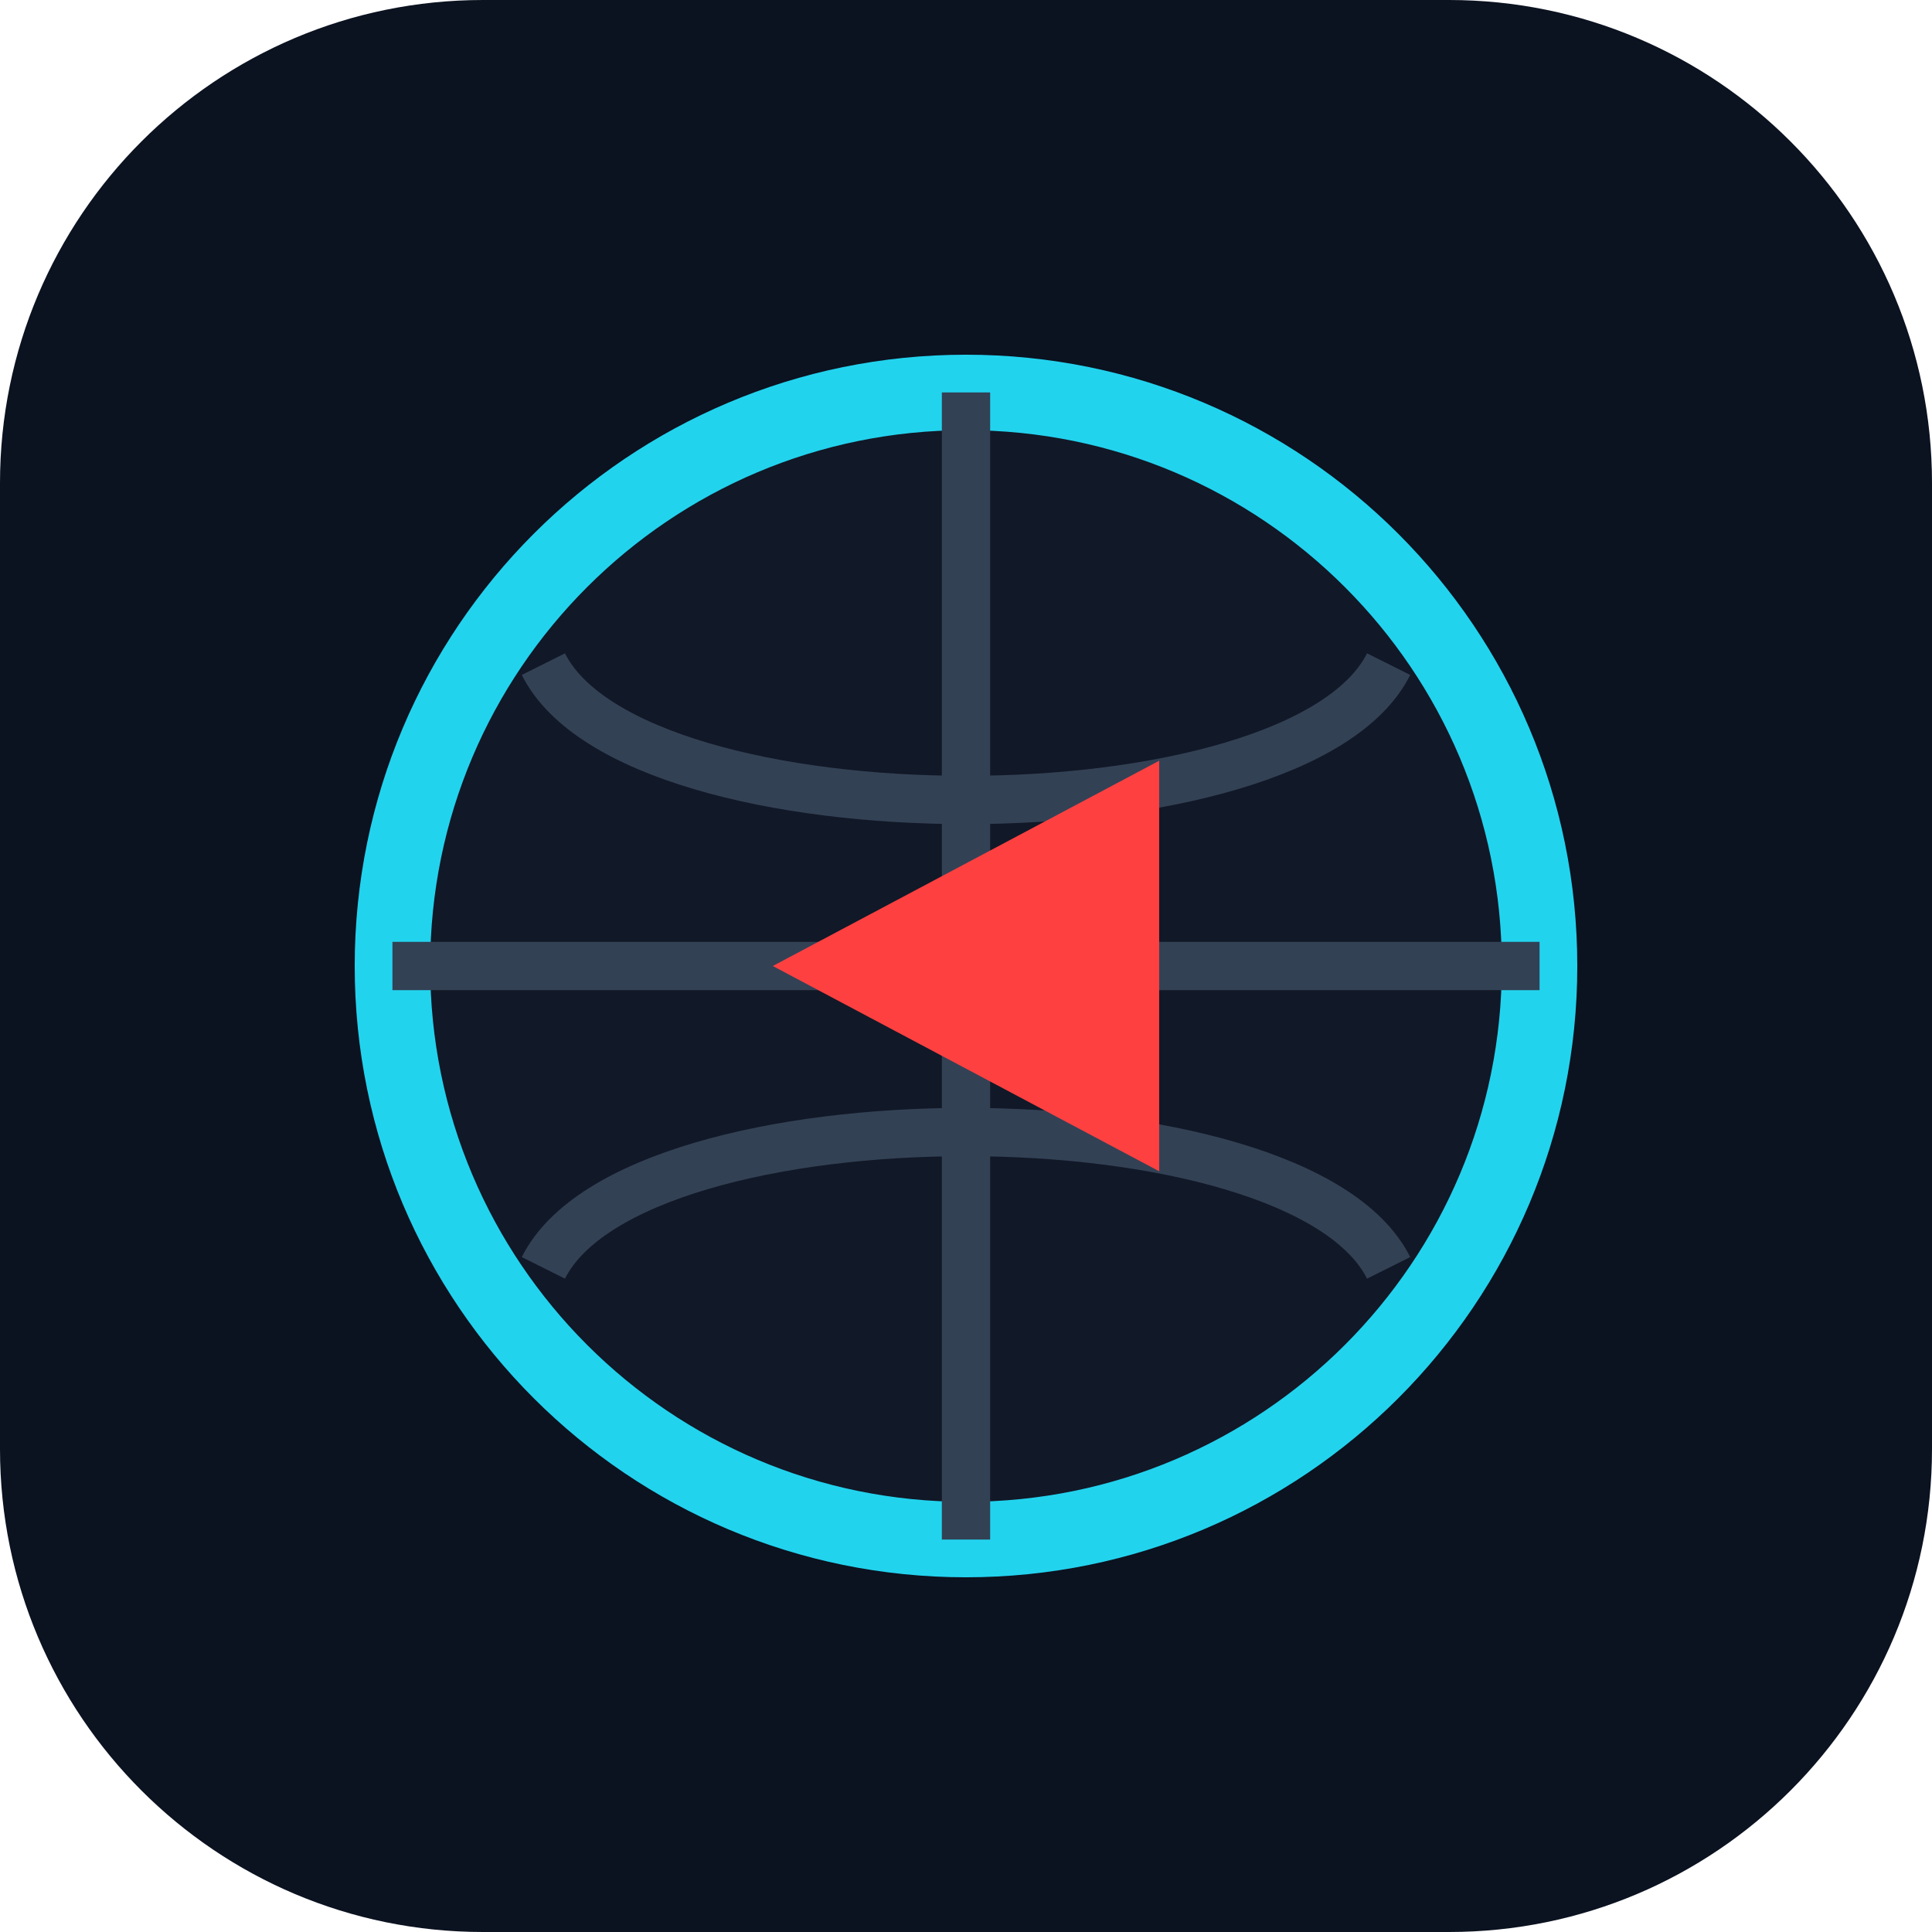
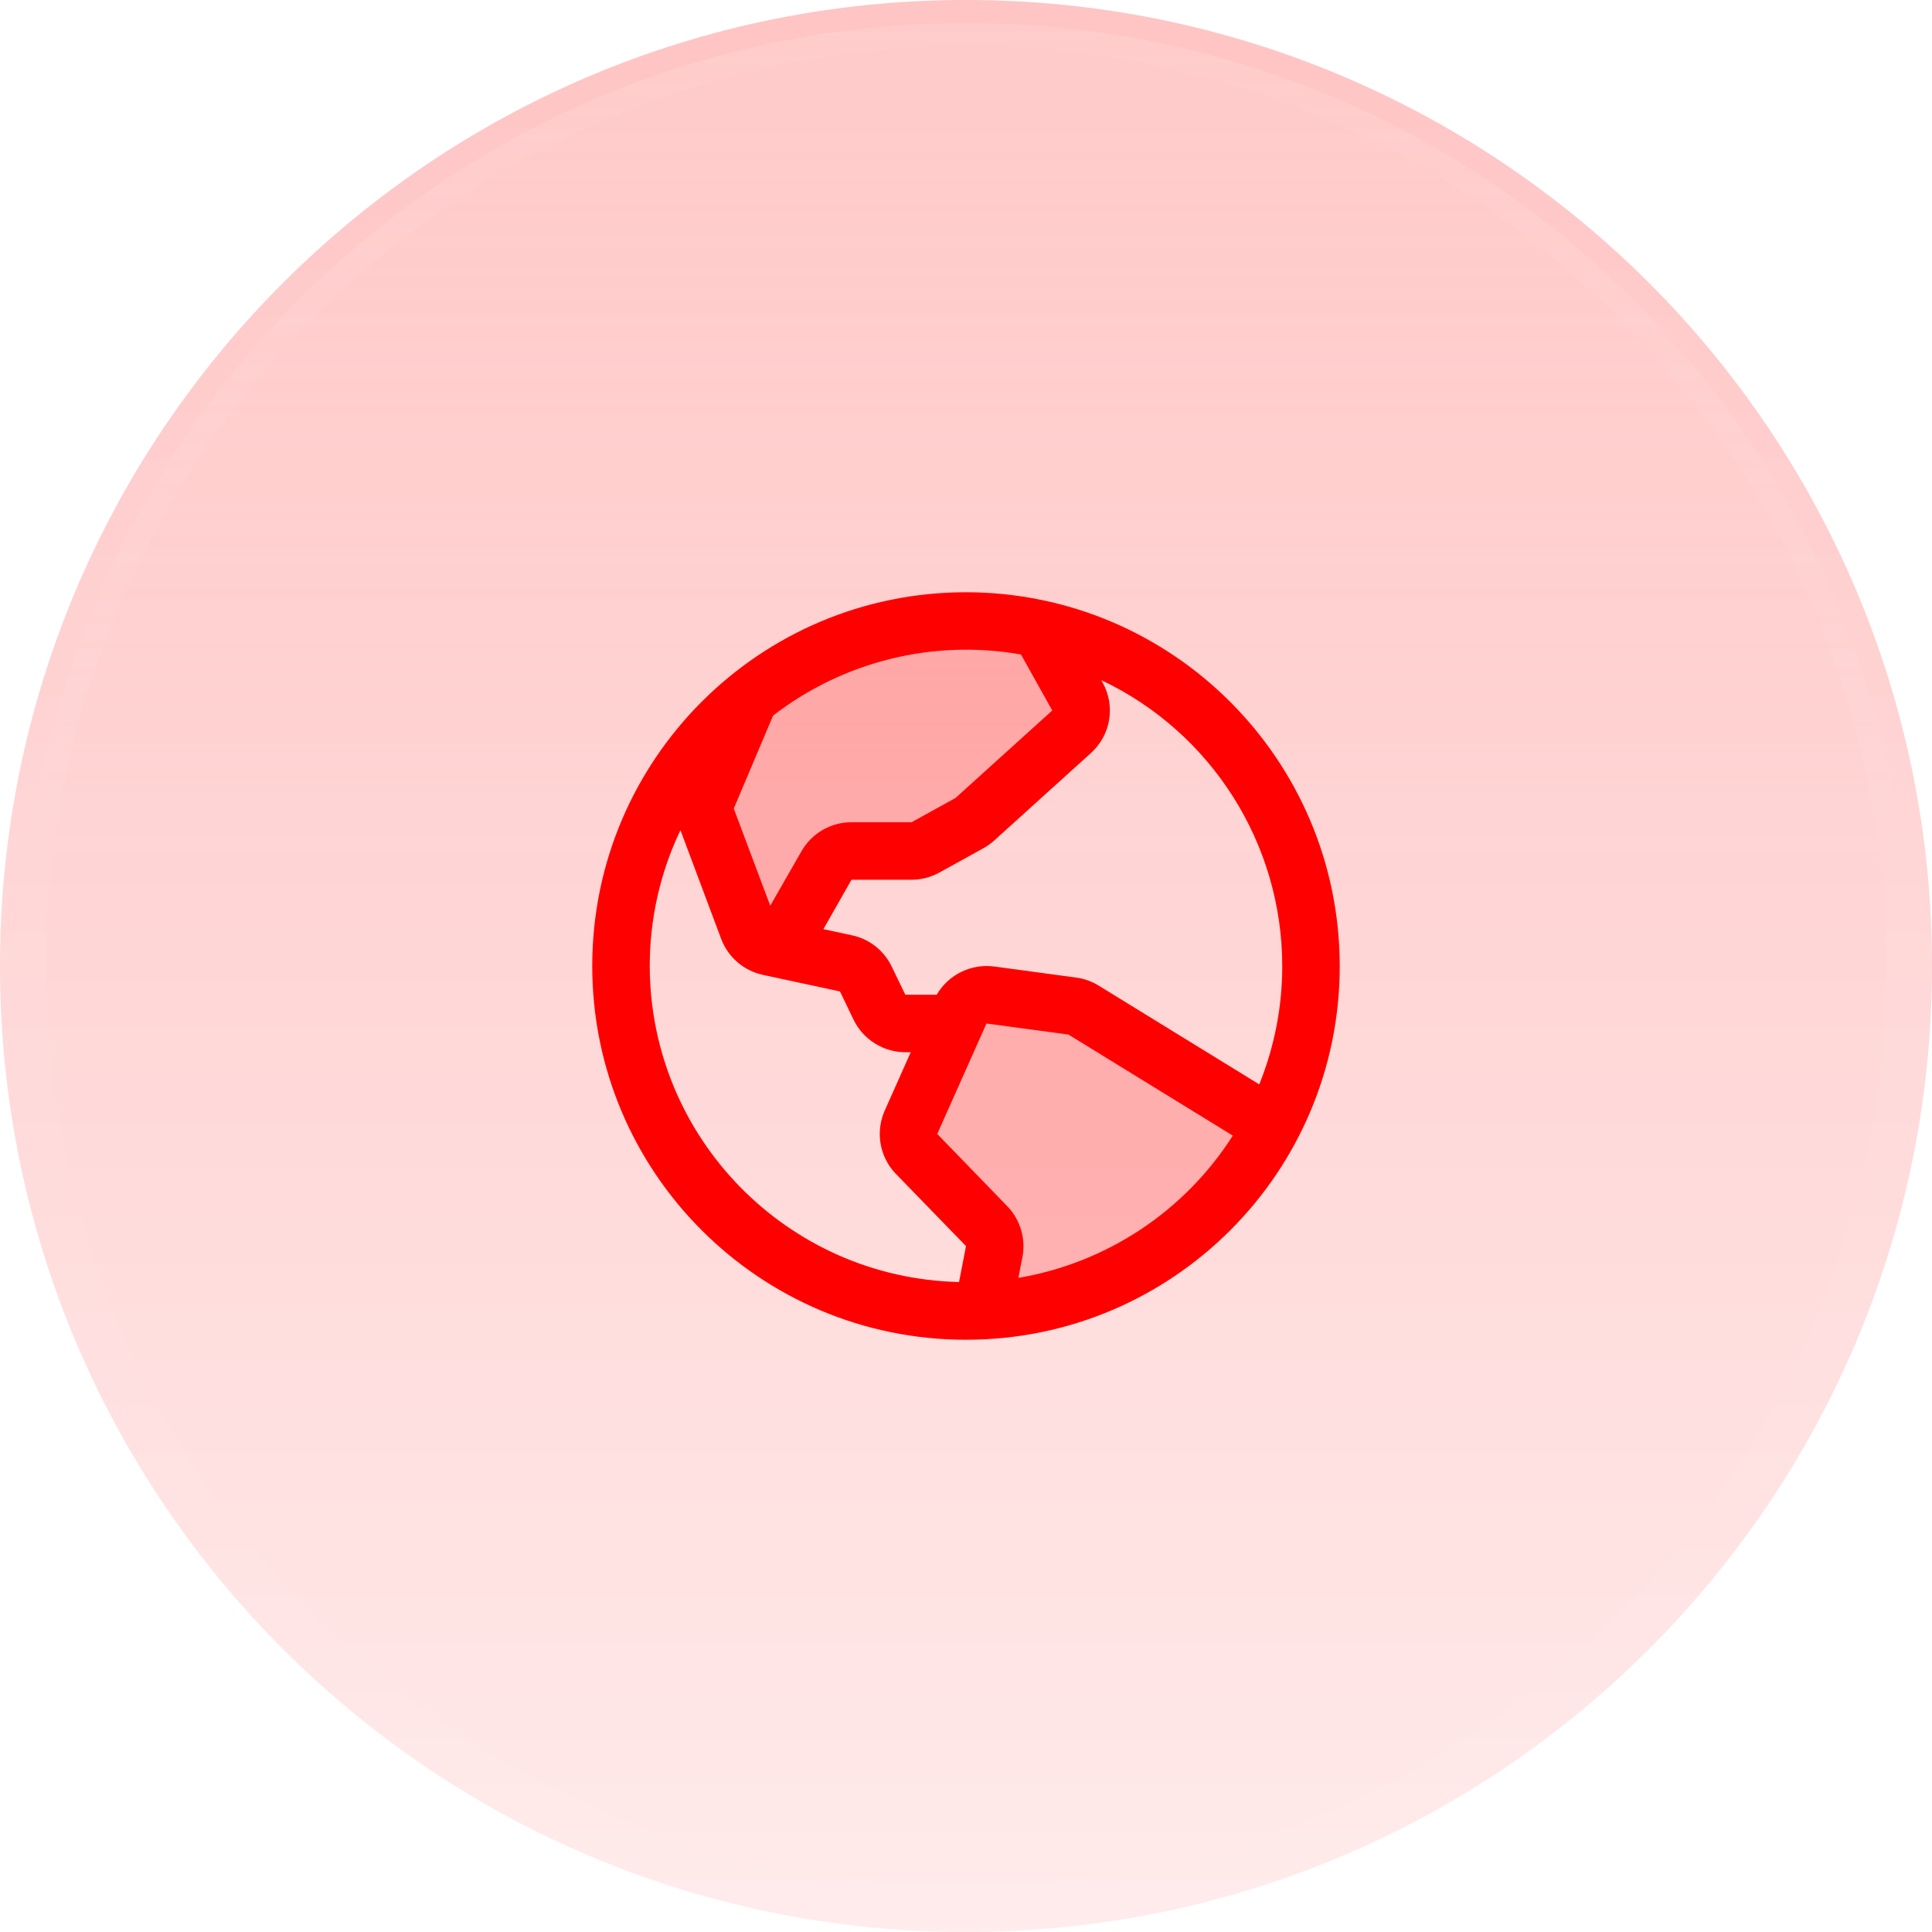
- <svg xmlns="http://www.w3.org/2000/svg" width="64" height="64" viewBox="0 0 64 64" fill="none">
-   <rect width="64" height="64" rx="16" fill="#0B1220" />
-   <circle cx="32" cy="32" r="19" fill="#111827" stroke="#22D3EE" stroke-width="2.5" />
-   <path d="M13 32H51" stroke="#334155" stroke-width="1.6" />
-   <path d="M32 13V51" stroke="#334155" stroke-width="1.6" />
-   <path d="M18 22C21 28 43 28 46 22" stroke="#334155" stroke-width="1.6" />
-   <path d="M18 42C21 36 43 36 46 42" stroke="#334155" stroke-width="1.6" />
-   <path d="M38.4 25.2L25.6 32L38.4 38.8V25.2Z" fill="#FF4040" />
+ <svg xmlns="http://www.w3.org/2000/svg" width="42" height="42" viewBox="0 0 42 42" fill="none">
+   <defs>
+     <linearGradient id="badgeBg" x1="21" y1="0" x2="21" y2="42" gradientUnits="userSpaceOnUse">
+       <stop stop-color="#ff0000" stop-opacity="0.24" />
+       <stop offset="1" stop-color="#ff0000" stop-opacity="0.08" />
+     </linearGradient>
+     <linearGradient id="shine" x1="21" y1="0" x2="21" y2="20" gradientUnits="userSpaceOnUse">
+       <stop stop-color="#fff9f4" stop-opacity="0.14" />
+       <stop offset="1" stop-color="#fff9f4" stop-opacity="0" />
+     </linearGradient>
+   </defs>
+   <circle cx="21" cy="21" r="21" fill="url(#badgeBg)" />
+   <circle cx="21" cy="21" r="20.5" stroke="rgba(255,255,255,0.04)" />
+   <path d="M21 0.5a20.5 20.5 0 0 1 20.5 20.5h-41A20.5 20.5 0 0 1 21 0.5Z" fill="url(#shine)" />
+   <g transform="translate(11 11) scale(0.078125)" fill="#ff0000">
+     <path opacity="0.2" d="M213.09,172.48a96,96,0,0,1-80.41,51.41l3.17-16.44a8,8,0,0,0-2-6.95l-19.74-20.33a8,8,0,0,1-1.44-8.69l13.7-30.74a8,8,0,0,1,8.38-4.67l22.82,3.08a8.11,8.11,0,0,1,3.12,1.11ZM116.71,95,129,88.24a7.46,7.46,0,0,0,1.5-1.07l26.91-24.33A8,8,0,0,0,159,53l-10.5-18.81A96.62,96.62,0,0,0,128,32,95.61,95.61,0,0,0,67.78,53.23L56,81.08A8,8,0,0,0,55.88,87l11.5,30.67a8,8,0,0,0,5.81,5l2.69.58L89.2,100a8,8,0,0,1,6.94-4h16.71A7.9,7.9,0,0,0,116.71,95Z" />
+     <path d="M128,24A104,104,0,1,0,232,128,104.11,104.11,0,0,0,128,24Zm88,104a87.62,87.62,0,0,1-6.4,32.94l-44.7-27.49a15.92,15.92,0,0,0-6.24-2.23l-22.82-3.08a16.11,16.11,0,0,0-16,7.86h-8.72l-3.8-7.86a15.91,15.91,0,0,0-11-8.67l-8-1.73L96.14,104h16.71a16.06,16.06,0,0,0,7.73-2l12.25-6.76a16.62,16.62,0,0,0,3-2.14l26.91-24.34A15.93,15.93,0,0,0,166,49.1l-.36-.65A88.11,88.11,0,0,1,216,128ZM143.31,41.34,152,56.9,125.09,81.24,112.85,88H96.14a16,16,0,0,0-13.88,8l-8.73,15.23L63.38,84.19,74.32,58.32a87.87,87.87,0,0,1,69-17ZM40,128a87.53,87.53,0,0,1,8.54-37.8l11.34,30.27a16,16,0,0,0,11.62,10l21.43,4.61L96.74,143a16.09,16.09,0,0,0,14.4,9h1.48l-7.23,16.23a16,16,0,0,0,2.86,17.37l.14.14L128,205.94l-1.94,10A88.11,88.11,0,0,1,40,128Zm102.58,86.78,1.13-5.81a16.09,16.09,0,0,0-4-13.9,1.85,1.85,0,0,1-.14-.14L120,174.74,133.7,144l22.82,3.08,45.72,28.12A88.18,88.18,0,0,1,142.58,214.78Z" />
+   </g>
</svg>
